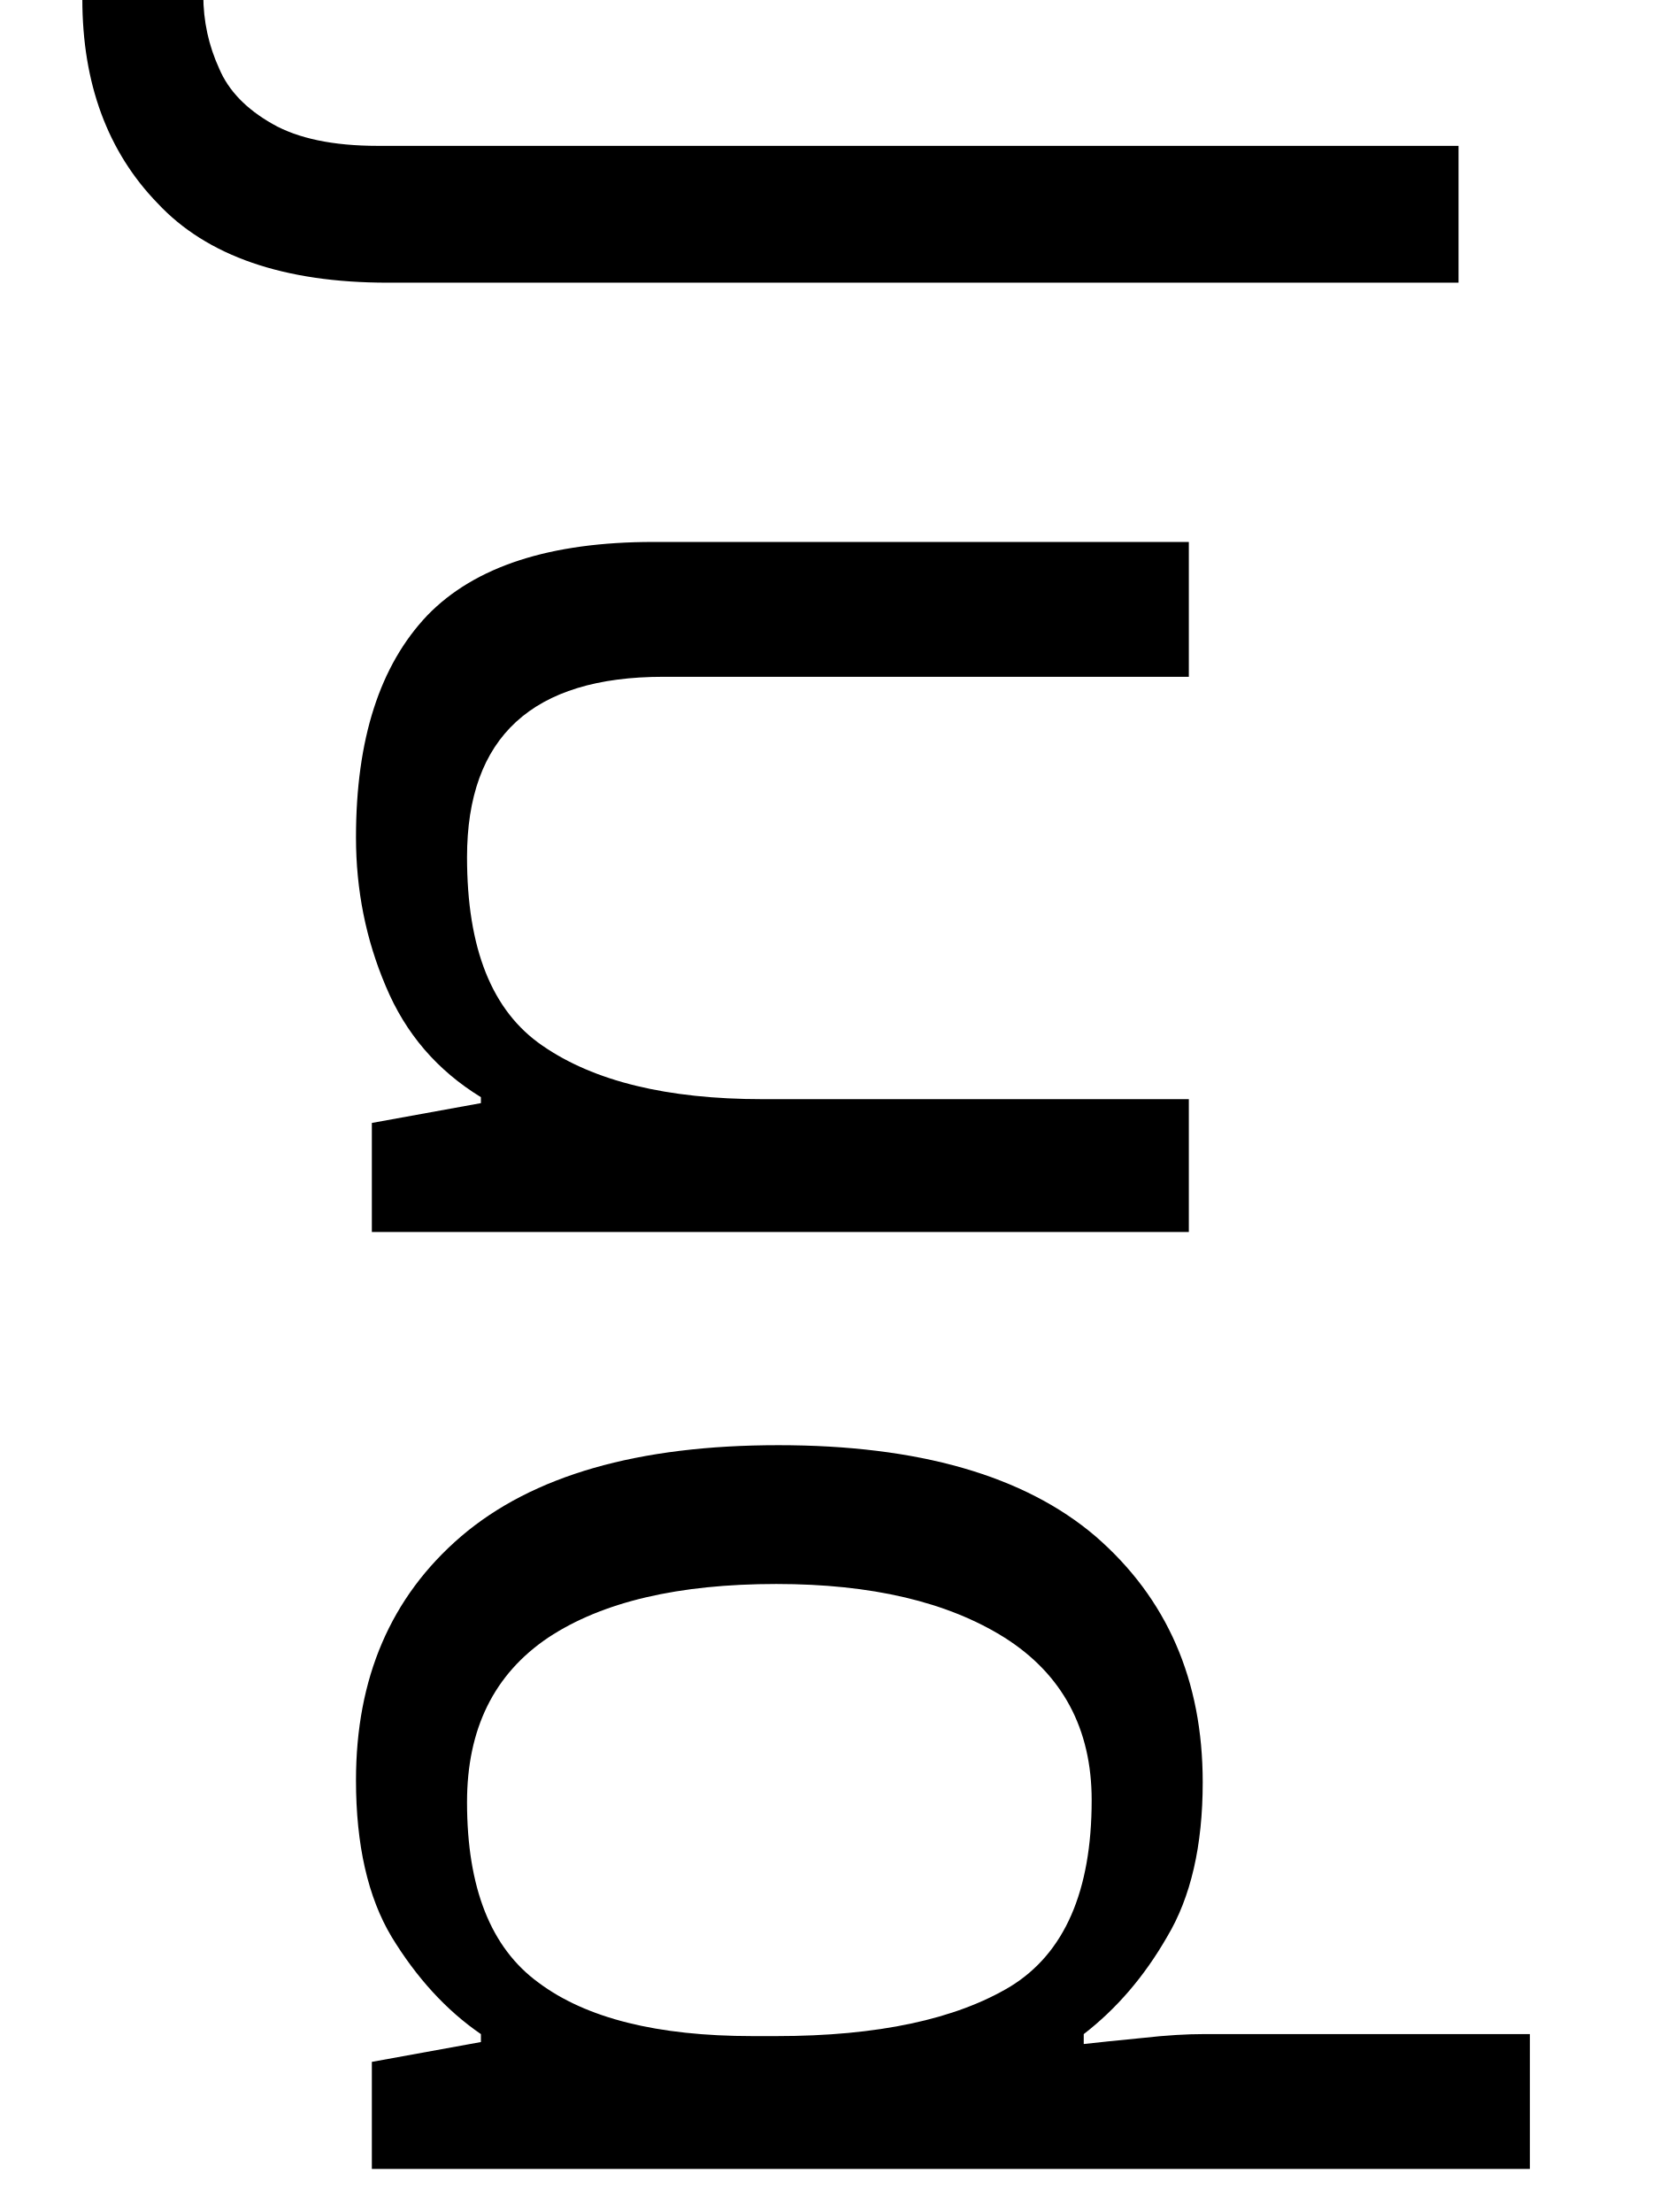
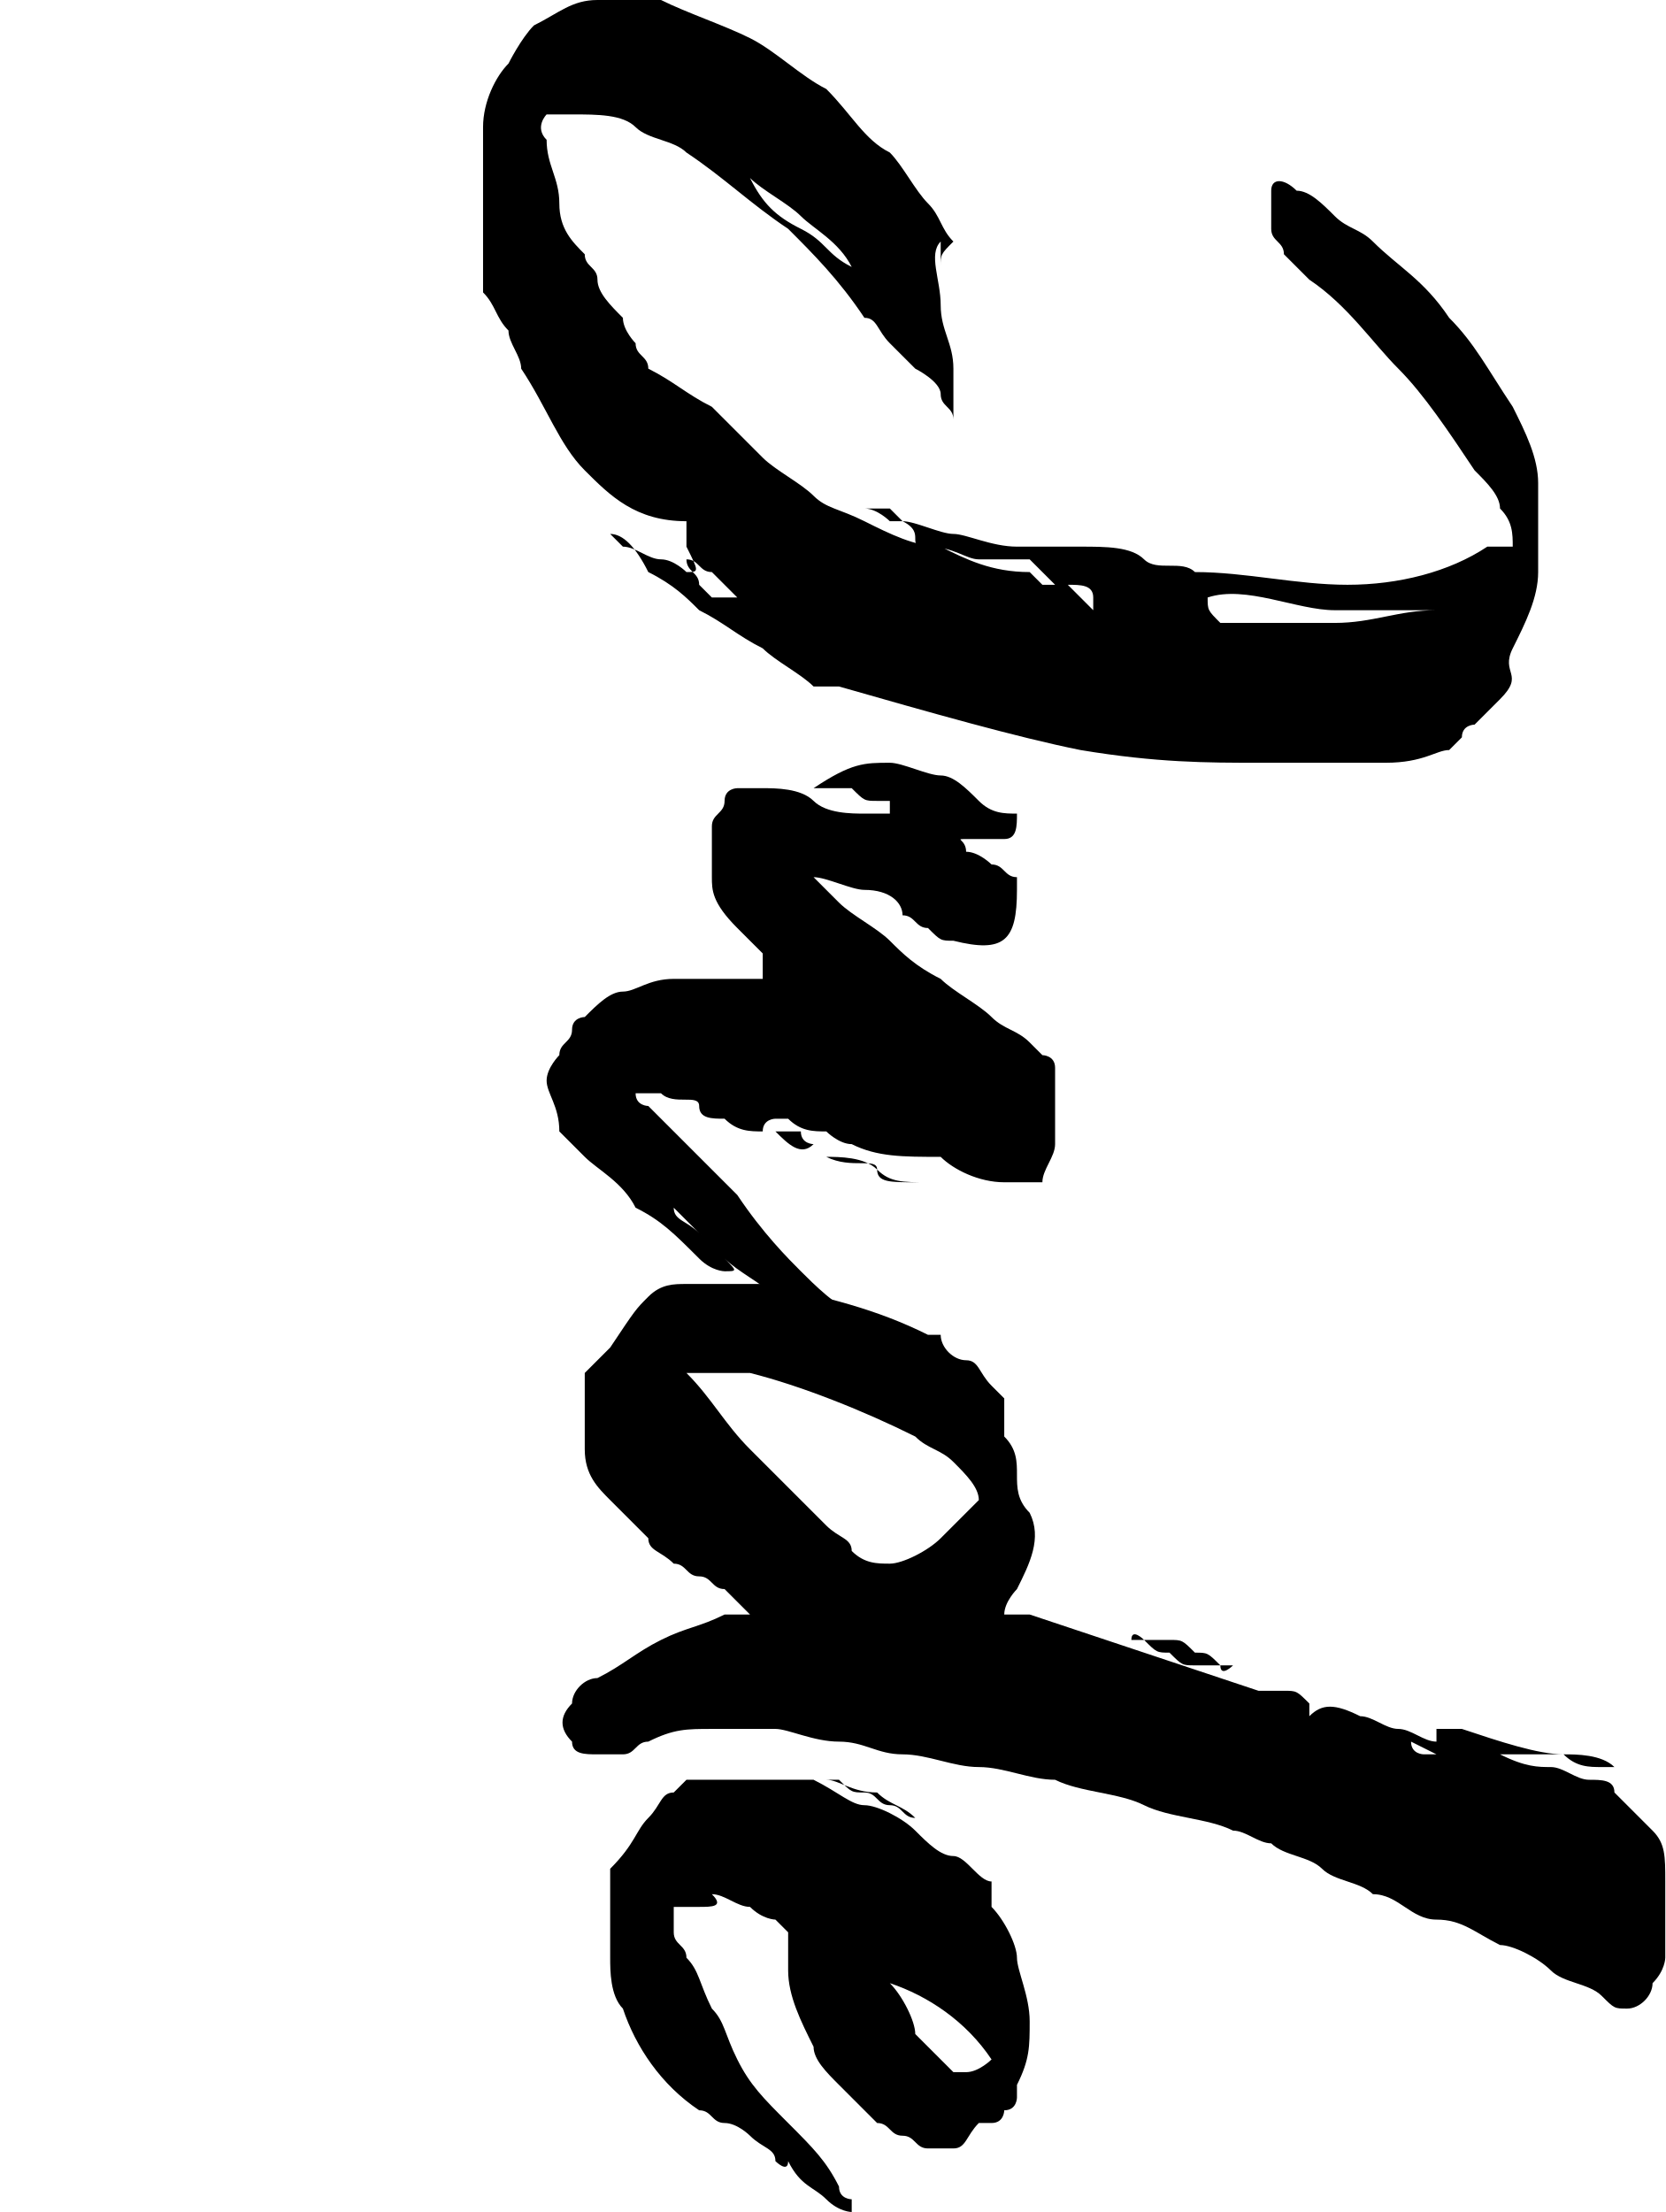
- <svg xmlns="http://www.w3.org/2000/svg" id="Layer_2" data-name="Layer 2" viewBox="0 0 13.13 17.43">
-   <defs>
-     <style>
-       .cls-1 {
-         font-family: Foxlite-Script, 'Foxlite Script';
-         font-size: 12px;
-         isolation: isolate;
-       }
-     </style>
-   </defs>
-   <g id="Layer_1-2" data-name="Layer 1">
-     <text class="cls-1" transform="translate(2.93 .04) rotate(90)">
-       <tspan x="0" y="0">Jude</tspan>
-     </text>
+ <svg xmlns="http://www.w3.org/2000/svg" version="1.1" id="Layer_2_00000003100694558656429070000016880312244095282863_" x="0px" y="0px" viewBox="0 0 13.1 17.4" style="enable-background:new 0 0 13.1 17.4;" xml:space="preserve">
+   <style type="text/css">
+ 	.st0{enable-background:new    ;}
+ </style>
+   <g id="Layer_1-2">
+     <g class="st0">
+       <path d="M6.4,5.4C6.4,5.4,6.4,5.3,6.4,5.4C6.4,5.3,6.4,5.3,6.4,5.4C6.3,5.3,6.1,5.2,6,5.1C5.8,5,5.7,4.9,5.5,4.8    C5.4,4.7,5.3,4.6,5.1,4.5C5,4.3,4.9,4.2,4.8,4.2c0,0,0,0,0.1,0.1C5,4.3,5.1,4.4,5.2,4.4s0.2,0.1,0.2,0.1c0.1,0,0.1,0,0-0.2    c0,0,0,0,0-0.1c0,0,0,0,0-0.1C5,4.1,4.8,3.9,4.6,3.7S4.3,3.2,4.1,2.9C4.1,2.8,4,2.7,4,2.6C3.9,2.5,3.9,2.4,3.8,2.3    c0-0.1,0-0.2,0-0.3c0-0.2,0-0.3,0-0.5c0-0.2,0-0.3,0-0.5c0-0.2,0.1-0.4,0.2-0.5C4,0.5,4.1,0.3,4.2,0.2C4.4,0.1,4.5,0,4.7,0    s0.3,0,0.5,0c0.2,0.1,0.5,0.2,0.7,0.3s0.4,0.3,0.6,0.4C6.7,0.9,6.8,1.1,7,1.2c0.1,0.1,0.2,0.3,0.3,0.4c0.1,0.1,0.1,0.2,0.2,0.3    C7.4,2,7.4,2,7.4,2.1c0,0,0,0.1,0,0.1l0,0l0-0.2c0,0,0-0.1,0-0.1c0,0,0-0.1,0-0.1c0,0,0,0,0,0s0,0,0,0c0,0,0,0,0,0.1    C7.3,2,7.4,2.2,7.4,2.4c0,0.2,0.1,0.3,0.1,0.5c0,0.1,0,0.3,0,0.3s0,0.1,0,0.1c0,0,0,0,0,0s0,0,0,0c0,0,0,0,0,0    c0-0.1-0.1-0.1-0.1-0.2S7.2,2.9,7.2,2.9l0,0C7.1,2.8,7,2.7,7,2.7C6.9,2.6,6.9,2.5,6.8,2.5C6.6,2.2,6.4,2,6.2,1.8    C5.9,1.6,5.7,1.4,5.4,1.2C5.3,1.1,5.1,1.1,5,1C4.9,0.9,4.7,0.9,4.5,0.9c-0.1,0-0.2,0-0.2,0c0,0-0.1,0.1,0,0.2    c0,0.2,0.1,0.3,0.1,0.5S4.5,1.9,4.6,2c0,0.1,0.1,0.1,0.1,0.2s0.1,0.2,0.2,0.3C4.9,2.6,5,2.7,5,2.7c0,0.1,0.1,0.1,0.1,0.2    C5.3,3,5.4,3.1,5.6,3.2C5.7,3.3,5.8,3.4,6,3.6c0.1,0.1,0.3,0.2,0.4,0.3C6.5,4,6.6,4,6.8,4.1C7,4.2,7.2,4.3,7.4,4.3    c0.2,0.1,0.4,0.2,0.7,0.2c0,0,0.1,0.1,0.1,0.1c0,0,0.1,0,0.1,0c0,0,0,0-0.1-0.1c0,0,0,0-0.1-0.1c-0.1,0-0.1,0-0.2,0    c0,0-0.1,0-0.2,0c-0.1,0-0.2-0.1-0.4-0.1S7.3,4.2,7.1,4.1c0.1,0,0.3,0.1,0.4,0.1S7.8,4.3,8,4.3h0c0.1,0,0.1,0,0.2,0    c0.1,0,0.1,0,0.2,0h0.1c0.2,0,0.4,0,0.5,0.1s0.3,0,0.4,0.1c0,0,0,0,0,0c0,0,0,0,0,0c0.4,0,0.8,0.1,1.2,0.1c0.4,0,0.8-0.1,1.1-0.3    c0,0,0,0,0.1,0c0,0,0,0,0.1,0c0-0.1,0-0.2-0.1-0.3c0-0.1-0.1-0.2-0.2-0.3c-0.2-0.3-0.4-0.6-0.6-0.8s-0.4-0.5-0.7-0.7    c-0.1-0.1-0.1-0.1-0.2-0.2c0-0.1-0.1-0.1-0.1-0.2c0-0.1,0-0.2,0-0.3s0.1-0.1,0.2,0c0.1,0,0.2,0.1,0.3,0.2c0.1,0.1,0.2,0.1,0.3,0.2    c0.2,0.2,0.4,0.3,0.6,0.6c0.2,0.2,0.3,0.4,0.5,0.7c0.1,0.2,0.2,0.4,0.2,0.6c0,0.2,0,0.4,0,0.7c0,0.2-0.1,0.4-0.2,0.6    S12,5.3,11.8,5.5c0,0-0.1,0.1-0.1,0.1c0,0-0.1,0.1-0.1,0.1c0,0-0.1,0-0.1,0.1c0,0-0.1,0.1-0.1,0.1c-0.1,0-0.2,0.1-0.5,0.1    S10.3,6,9.9,6S9.1,6,8.5,5.9C8,5.8,7.3,5.6,6.6,5.4C6.5,5.4,6.5,5.4,6.4,5.4C6.5,5.4,6.5,5.4,6.4,5.4z M5.4,4.4    c0,0.1,0.1,0.1,0.1,0.2c0,0,0.1,0.1,0.1,0.1s0.1,0,0.1,0s0.1,0,0.1,0C5.7,4.6,5.7,4.6,5.6,4.5C5.5,4.5,5.5,4.4,5.4,4.4z M6.7,2.1    C6.6,1.9,6.4,1.8,6.3,1.7S6,1.5,5.9,1.4c0,0,0,0,0,0C6,1.6,6.1,1.7,6.3,1.8S6.5,2,6.7,2.1C6.6,2.1,6.6,2.1,6.7,2.1    C6.6,2.1,6.7,2.1,6.7,2.1z M6.8,4C6.9,4,6.9,4,7,4C7,4,7,4,7.1,4.1c0,0-0.1,0-0.1,0S6.9,4,6.8,4z M7.1,4.1L7.1,4.1L7.1,4.1    C7.1,4.1,7.1,4.1,7.1,4.1C7.1,4.1,7.1,4.1,7.1,4.1L7.1,4.1L7.1,4.1z M8.4,4.6c0,0,0.1,0.1,0.1,0.1c0,0,0,0,0.1,0.1    c0-0.1,0-0.1,0-0.1C8.6,4.6,8.5,4.6,8.4,4.6z M9.5,4.7c0,0.1,0,0.1,0.1,0.2c0,0,0.1,0,0.1,0c0.2,0,0.5,0,0.8,0    c0.3,0,0.5-0.1,0.8-0.1c-0.3,0-0.5,0-0.8,0S9.8,4.6,9.5,4.7z" />
+       <path d="M6.7,10.3C6.8,10.4,6.7,10.4,6.7,10.3c-0.1,0.1-0.2,0.1-0.3,0.1c0,0-0.1-0.1-0.3-0.2C6,10.1,5.8,10,5.7,9.9    S5.5,9.7,5.4,9.6C5.3,9.5,5.2,9.4,5.2,9.4c0,0,0,0,0.1,0.1c0,0.1,0.1,0.1,0.2,0.2c0.1,0.1,0.1,0.1,0.2,0.2s0.1,0.1,0,0.1    c0,0-0.1,0-0.2-0.1C5.3,9.7,5.2,9.6,5,9.5C4.9,9.3,4.7,9.2,4.6,9.1C4.5,9,4.4,8.9,4.4,8.9C4.4,8.7,4.3,8.6,4.3,8.5    c0-0.1,0.1-0.2,0.1-0.2c0-0.1,0.1-0.1,0.1-0.2s0.1-0.1,0.1-0.1c0.1-0.1,0.2-0.2,0.3-0.2c0.1,0,0.2-0.1,0.4-0.1c0.1,0,0.2,0,0.3,0    s0.2,0,0.2,0H6c0,0,0,0,0-0.1s0,0,0-0.1c0,0-0.1-0.1-0.1-0.1c0,0-0.1-0.1-0.1-0.1C5.6,7.1,5.6,7,5.6,6.9s0-0.3,0-0.4    c0-0.1,0.1-0.1,0.1-0.2s0.1-0.1,0.1-0.1c0,0,0.1,0,0.1,0c0,0,0,0,0.1,0c0.1,0,0.3,0,0.4,0.1s0.3,0.1,0.4,0.1c0,0,0,0,0,0s0,0,0,0    c0,0,0.1,0,0.1,0c0,0,0.1,0,0.1,0c0,0,0-0.1,0-0.1c0,0-0.1,0-0.1,0c-0.1,0-0.1,0-0.2-0.1c-0.1,0-0.1,0-0.2,0c0,0,0,0-0.1,0    c0,0,0,0,0,0c0,0,0,0,0,0c0,0,0,0,0,0c0,0,0,0,0,0C6.7,6,6.8,6,7,6c0.1,0,0.3,0.1,0.4,0.1c0.1,0,0.2,0.1,0.3,0.2    c0.1,0.1,0.2,0.1,0.3,0.1C8,6.5,8,6.6,7.9,6.6c-0.1,0-0.1,0-0.2,0c0,0,0,0-0.1,0s0,0,0,0.1c0.1,0,0.2,0.1,0.2,0.1    c0.1,0,0.1,0.1,0.2,0.1c0,0,0,0.1,0,0.1c0,0.4-0.1,0.5-0.5,0.4c-0.1,0-0.1,0-0.2-0.1c-0.1,0-0.1-0.1-0.2-0.1C7.1,7.1,7,7,6.8,7    c-0.1,0-0.3-0.1-0.4-0.1c0,0,0,0,0,0s0,0,0,0v0c0,0,0.1,0.1,0.1,0.1c0,0,0.1,0.1,0.1,0.1c0.1,0.1,0.3,0.2,0.4,0.3    c0.1,0.1,0.2,0.2,0.4,0.3c0.1,0.1,0.3,0.2,0.4,0.3S8,8.1,8.1,8.2c0,0,0,0,0.1,0.1c0,0,0.1,0,0.1,0.1c0,0,0,0.1,0,0.1    c0,0.1,0,0.1,0,0.1c0,0.1,0,0.3,0,0.4c0,0.1-0.1,0.2-0.1,0.3c0,0,0,0,0,0c0,0,0,0-0.1,0c0,0-0.1,0-0.1,0s-0.1,0-0.1,0    c-0.2,0-0.4-0.1-0.5-0.2C7.1,9.1,6.9,9.1,6.7,9C6.6,9,6.5,8.9,6.5,8.9c-0.1,0-0.2,0-0.3-0.1c0,0-0.1,0-0.1,0c0,0-0.1,0-0.1,0.1    c-0.1,0-0.2,0-0.3-0.1c-0.1,0-0.2,0-0.2-0.1s-0.2,0-0.3-0.1c0,0,0,0-0.1,0c0,0-0.1,0-0.1,0c0,0.1,0.1,0.1,0.1,0.1l0.7,0.7    C6,9.7,6.2,9.9,6.3,10S6.6,10.3,6.7,10.3z M6.1,8.9L6.1,8.9L6.1,8.9c0.1,0,0.1,0,0.2,0C6.3,9,6.4,9,6.4,9C6.3,9.1,6.2,9,6.1,8.9z     M6.5,9.1C6.5,9.1,6.5,9.1,6.5,9.1C6.5,9,6.5,9,6.5,9.1c0.1,0,0.3,0,0.4,0.1s0.2,0.1,0.4,0.1H7.2C7,9.3,6.9,9.3,6.9,9.2    S6.7,9.2,6.5,9.1C6.6,9.1,6.5,9.1,6.5,9.1z" />
+       <path d="M13,15.6c0,0.1-0.1,0.2-0.2,0.2s-0.1,0-0.2-0.1c-0.1-0.1-0.3-0.1-0.4-0.2s-0.3-0.2-0.4-0.2c-0.2-0.1-0.3-0.2-0.5-0.2    s-0.3-0.2-0.5-0.2c-0.1-0.1-0.3-0.1-0.4-0.2s-0.3-0.1-0.4-0.2c-0.1,0-0.2-0.1-0.3-0.1c-0.2-0.1-0.5-0.1-0.7-0.2    c-0.2-0.1-0.5-0.1-0.7-0.2c-0.2,0-0.4-0.1-0.6-0.1c-0.2,0-0.4-0.1-0.6-0.1c-0.2,0-0.3-0.1-0.5-0.1s-0.4-0.1-0.5-0.1    c-0.2,0-0.3,0-0.5,0c-0.2,0-0.3,0-0.5,0.1c-0.1,0-0.1,0.1-0.2,0.1c-0.1,0-0.1,0-0.2,0c-0.1,0-0.2,0-0.2-0.1    c-0.1-0.1-0.1-0.2,0-0.3c0-0.1,0.1-0.2,0.2-0.2c0.2-0.1,0.3-0.2,0.5-0.3s0.3-0.1,0.5-0.2c0.1,0,0.1,0,0.1,0c0,0,0.1,0,0.1,0    c0,0-0.1-0.1-0.1-0.1c0,0-0.1-0.1-0.1-0.1c-0.1,0-0.1-0.1-0.2-0.1c-0.1,0-0.1-0.1-0.2-0.1c-0.1-0.1-0.2-0.1-0.2-0.2    c-0.1-0.1-0.2-0.2-0.2-0.2l-0.1-0.1c-0.1-0.1-0.2-0.2-0.2-0.4c0-0.1,0-0.3,0-0.4c0,0,0,0,0-0.1c0,0,0,0,0-0.1    c0.1-0.1,0.1-0.1,0.2-0.2C5,10.3,5,10.3,5.1,10.2c0.1-0.1,0.2-0.1,0.3-0.1c0.1,0,0.2,0,0.3,0c0.1,0,0.2,0,0.3,0    c0.5,0.1,0.9,0.2,1.3,0.4c0,0,0,0,0.1,0c0,0,0,0,0,0c0,0.1,0.1,0.2,0.2,0.2c0.1,0,0.1,0.1,0.2,0.2c0,0,0.1,0.1,0.1,0.1    c0,0,0,0.1,0,0.1c0,0,0,0.1,0,0.1c0,0,0,0.1,0,0.1C8,11.4,8,11.5,8,11.6c0,0.1,0,0.2,0.1,0.3c0.1,0.2,0,0.4-0.1,0.6    c0,0-0.1,0.1-0.1,0.2c0,0,0.1,0,0.1,0c0,0,0.1,0,0.1,0C8.4,12.8,8.7,12.9,9,13c0.3,0.1,0.6,0.2,0.9,0.3c0.1,0,0.1,0,0.2,0    c0.1,0,0.1,0,0.2,0.1c0,0,0,0,0,0c0,0,0,0,0,0.1c0.1,0,0.1,0.1,0.2,0.1c0.1,0,0.1,0,0.2,0.1h0c-0.2-0.1-0.3-0.1-0.4-0.2    c0.1-0.1,0.2-0.1,0.4,0c0.1,0,0.2,0.1,0.3,0.1c0.1,0,0.2,0.1,0.3,0.1c0,0,0-0.1,0-0.1c0,0,0.1,0,0.1,0c0,0,0.1,0,0.1,0    c0.3,0.1,0.6,0.2,0.8,0.2c0.1,0,0.3,0,0.4,0.1c0,0,0,0-0.1,0c-0.1,0-0.2,0-0.3-0.1c-0.1,0-0.2,0-0.3,0c-0.1,0-0.2,0-0.2,0    c0.2,0.1,0.3,0.1,0.4,0.1c0.1,0,0.2,0.1,0.3,0.1c0.1,0,0.2,0,0.2,0.1c0.1,0.1,0.2,0.2,0.3,0.3c0.1,0.1,0.1,0.2,0.1,0.4    c0,0.2,0,0.4,0,0.6C13.1,15.4,13.1,15.5,13,15.6C13,15.5,13,15.5,13,15.6z M6.5,12c0.1,0.1,0.2,0.1,0.2,0.2    c0.1,0.1,0.2,0.1,0.3,0.1c0.1,0,0.3-0.1,0.4-0.2s0.2-0.2,0.3-0.3c0-0.1-0.1-0.2-0.2-0.3c-0.1-0.1-0.2-0.1-0.3-0.2    c-0.4-0.2-0.9-0.4-1.3-0.5c-0.1,0-0.2,0-0.3,0c0,0,0,0-0.1,0s-0.1,0-0.1,0c0.2,0.2,0.3,0.4,0.5,0.6S6.3,11.8,6.5,12z M8.9,12.9    C8.9,12.9,8.9,12.9,8.9,12.9C8.9,12.8,8.9,12.8,8.9,12.9c0-0.1,0.1,0,0.1,0s0.1,0,0.1,0c0,0,0.1,0,0.1,0c0.1,0,0.1,0,0.2,0.1    c0.1,0,0.1,0,0.2,0.1c0.1,0,0.1,0,0.1,0c0,0-0.1,0.1-0.1,0c0,0-0.1,0-0.1,0c0,0-0.1,0-0.1,0c-0.1,0-0.1,0-0.2-0.1    c-0.1,0-0.1,0-0.2-0.1C9,12.9,9,12.9,8.9,12.9z M11.1,13.7c0,0.1,0.1,0.1,0.1,0.1c0,0,0.1,0,0.2,0l0,0h0c0,0-0.1,0-0.1,0    S11.1,13.7,11.1,13.7z" />
+       <path d="M6.7,17.4c0,0-0.1,0-0.2-0.1c-0.1-0.1-0.2-0.1-0.3-0.3C6.2,17.1,6.1,17,6.1,17c0-0.1-0.1-0.1-0.2-0.2c0,0-0.1-0.1-0.2-0.1    c-0.1,0-0.1-0.1-0.2-0.1c-0.3-0.2-0.5-0.5-0.6-0.8c-0.1-0.1-0.1-0.3-0.1-0.4c0-0.2,0-0.3,0-0.5c0,0,0-0.1,0-0.1c0,0,0-0.1,0-0.1    C5,14.5,5,14.4,5.1,14.3c0.1-0.1,0.1-0.2,0.2-0.2c0,0,0.1-0.1,0.1-0.1s0.1,0,0.1,0c0.2,0,0.3,0,0.5,0c0.1,0,0.1,0,0.2,0    c0.1,0,0.2,0,0.3,0c0.1,0,0.2,0.1,0.4,0.1c0.1,0.1,0.2,0.1,0.3,0.2c-0.1,0-0.1-0.1-0.2-0.1c-0.1,0-0.1-0.1-0.2-0.1    c-0.1,0-0.1,0-0.2-0.1c-0.1,0-0.1,0-0.2,0c0.2,0.1,0.3,0.2,0.4,0.2c0.1,0,0.3,0.1,0.4,0.2c0.1,0.1,0.2,0.2,0.3,0.2    s0.2,0.2,0.3,0.2c0,0,0,0.1,0,0.1c0,0,0,0.1,0,0.1c0.1,0.1,0.2,0.3,0.2,0.4s0.1,0.3,0.1,0.5c0,0.2,0,0.3-0.1,0.5c0,0,0,0.1,0,0.1    c0,0,0,0.1-0.1,0.1c0,0,0,0.1-0.1,0.1c0,0,0,0-0.1,0c-0.1,0.1-0.1,0.2-0.2,0.2s-0.2,0-0.2,0c-0.1,0-0.1-0.1-0.2-0.1    c-0.1,0-0.1-0.1-0.2-0.1c-0.1-0.1-0.2-0.2-0.3-0.3c-0.1-0.1-0.2-0.2-0.2-0.3c-0.1-0.2-0.2-0.4-0.2-0.6c0-0.1,0-0.2,0-0.2    c0-0.1,0-0.1,0-0.1c0,0-0.1-0.1-0.1-0.1c0,0-0.1,0-0.2-0.1c-0.1,0-0.2-0.1-0.3-0.1C5.7,15,5.6,15,5.5,15c0,0-0.1,0-0.1,0    s-0.1,0-0.1,0c0,0.1,0,0.2,0,0.2c0,0.1,0.1,0.1,0.1,0.2c0.1,0.1,0.1,0.2,0.2,0.4c0.1,0.1,0.1,0.2,0.2,0.4c0.1,0.2,0.2,0.3,0.4,0.5    s0.3,0.3,0.4,0.5v0c0,0.1,0.1,0.1,0.1,0.1C6.7,17.3,6.7,17.3,6.7,17.4C6.8,17.4,6.8,17.4,6.7,17.4z M7.8,16.2    c-0.2-0.3-0.5-0.5-0.8-0.6c0.1,0.1,0.2,0.3,0.2,0.4c0.1,0.1,0.2,0.2,0.3,0.3c0,0,0,0,0,0c0,0,0,0,0.1,0    C7.7,16.3,7.8,16.2,7.8,16.2z" />
+     </g>
  </g>
</svg>
